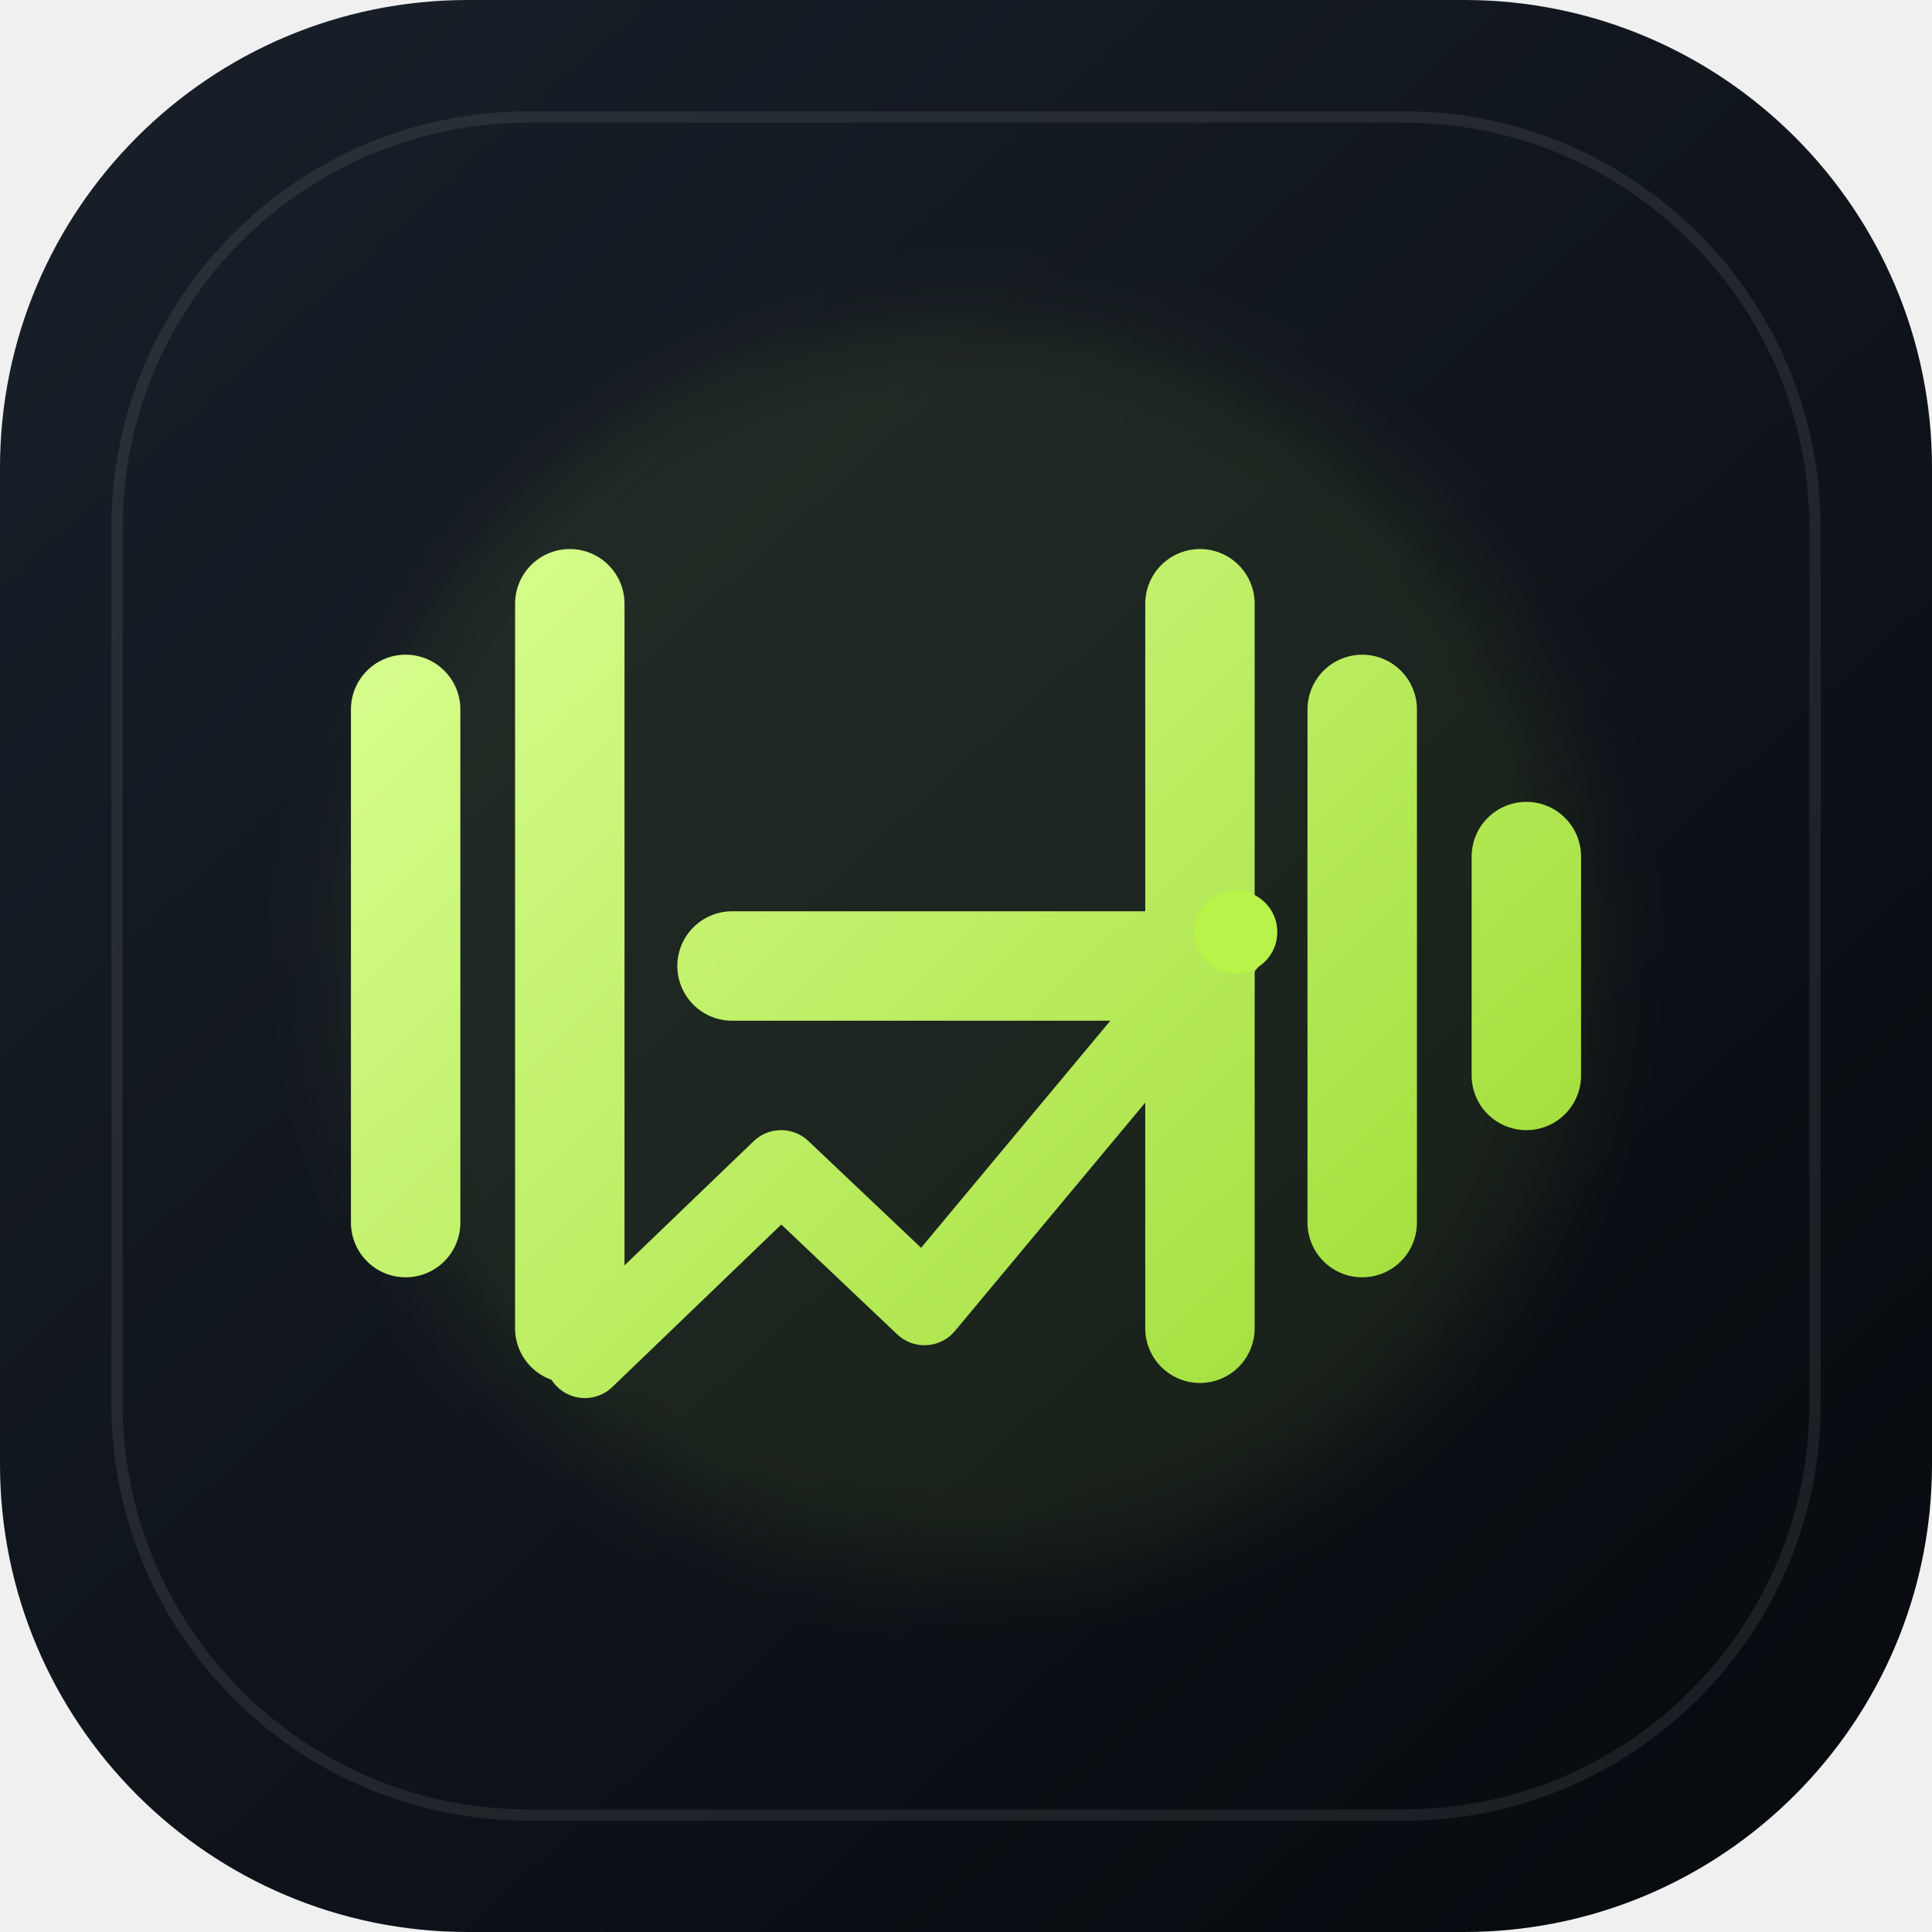
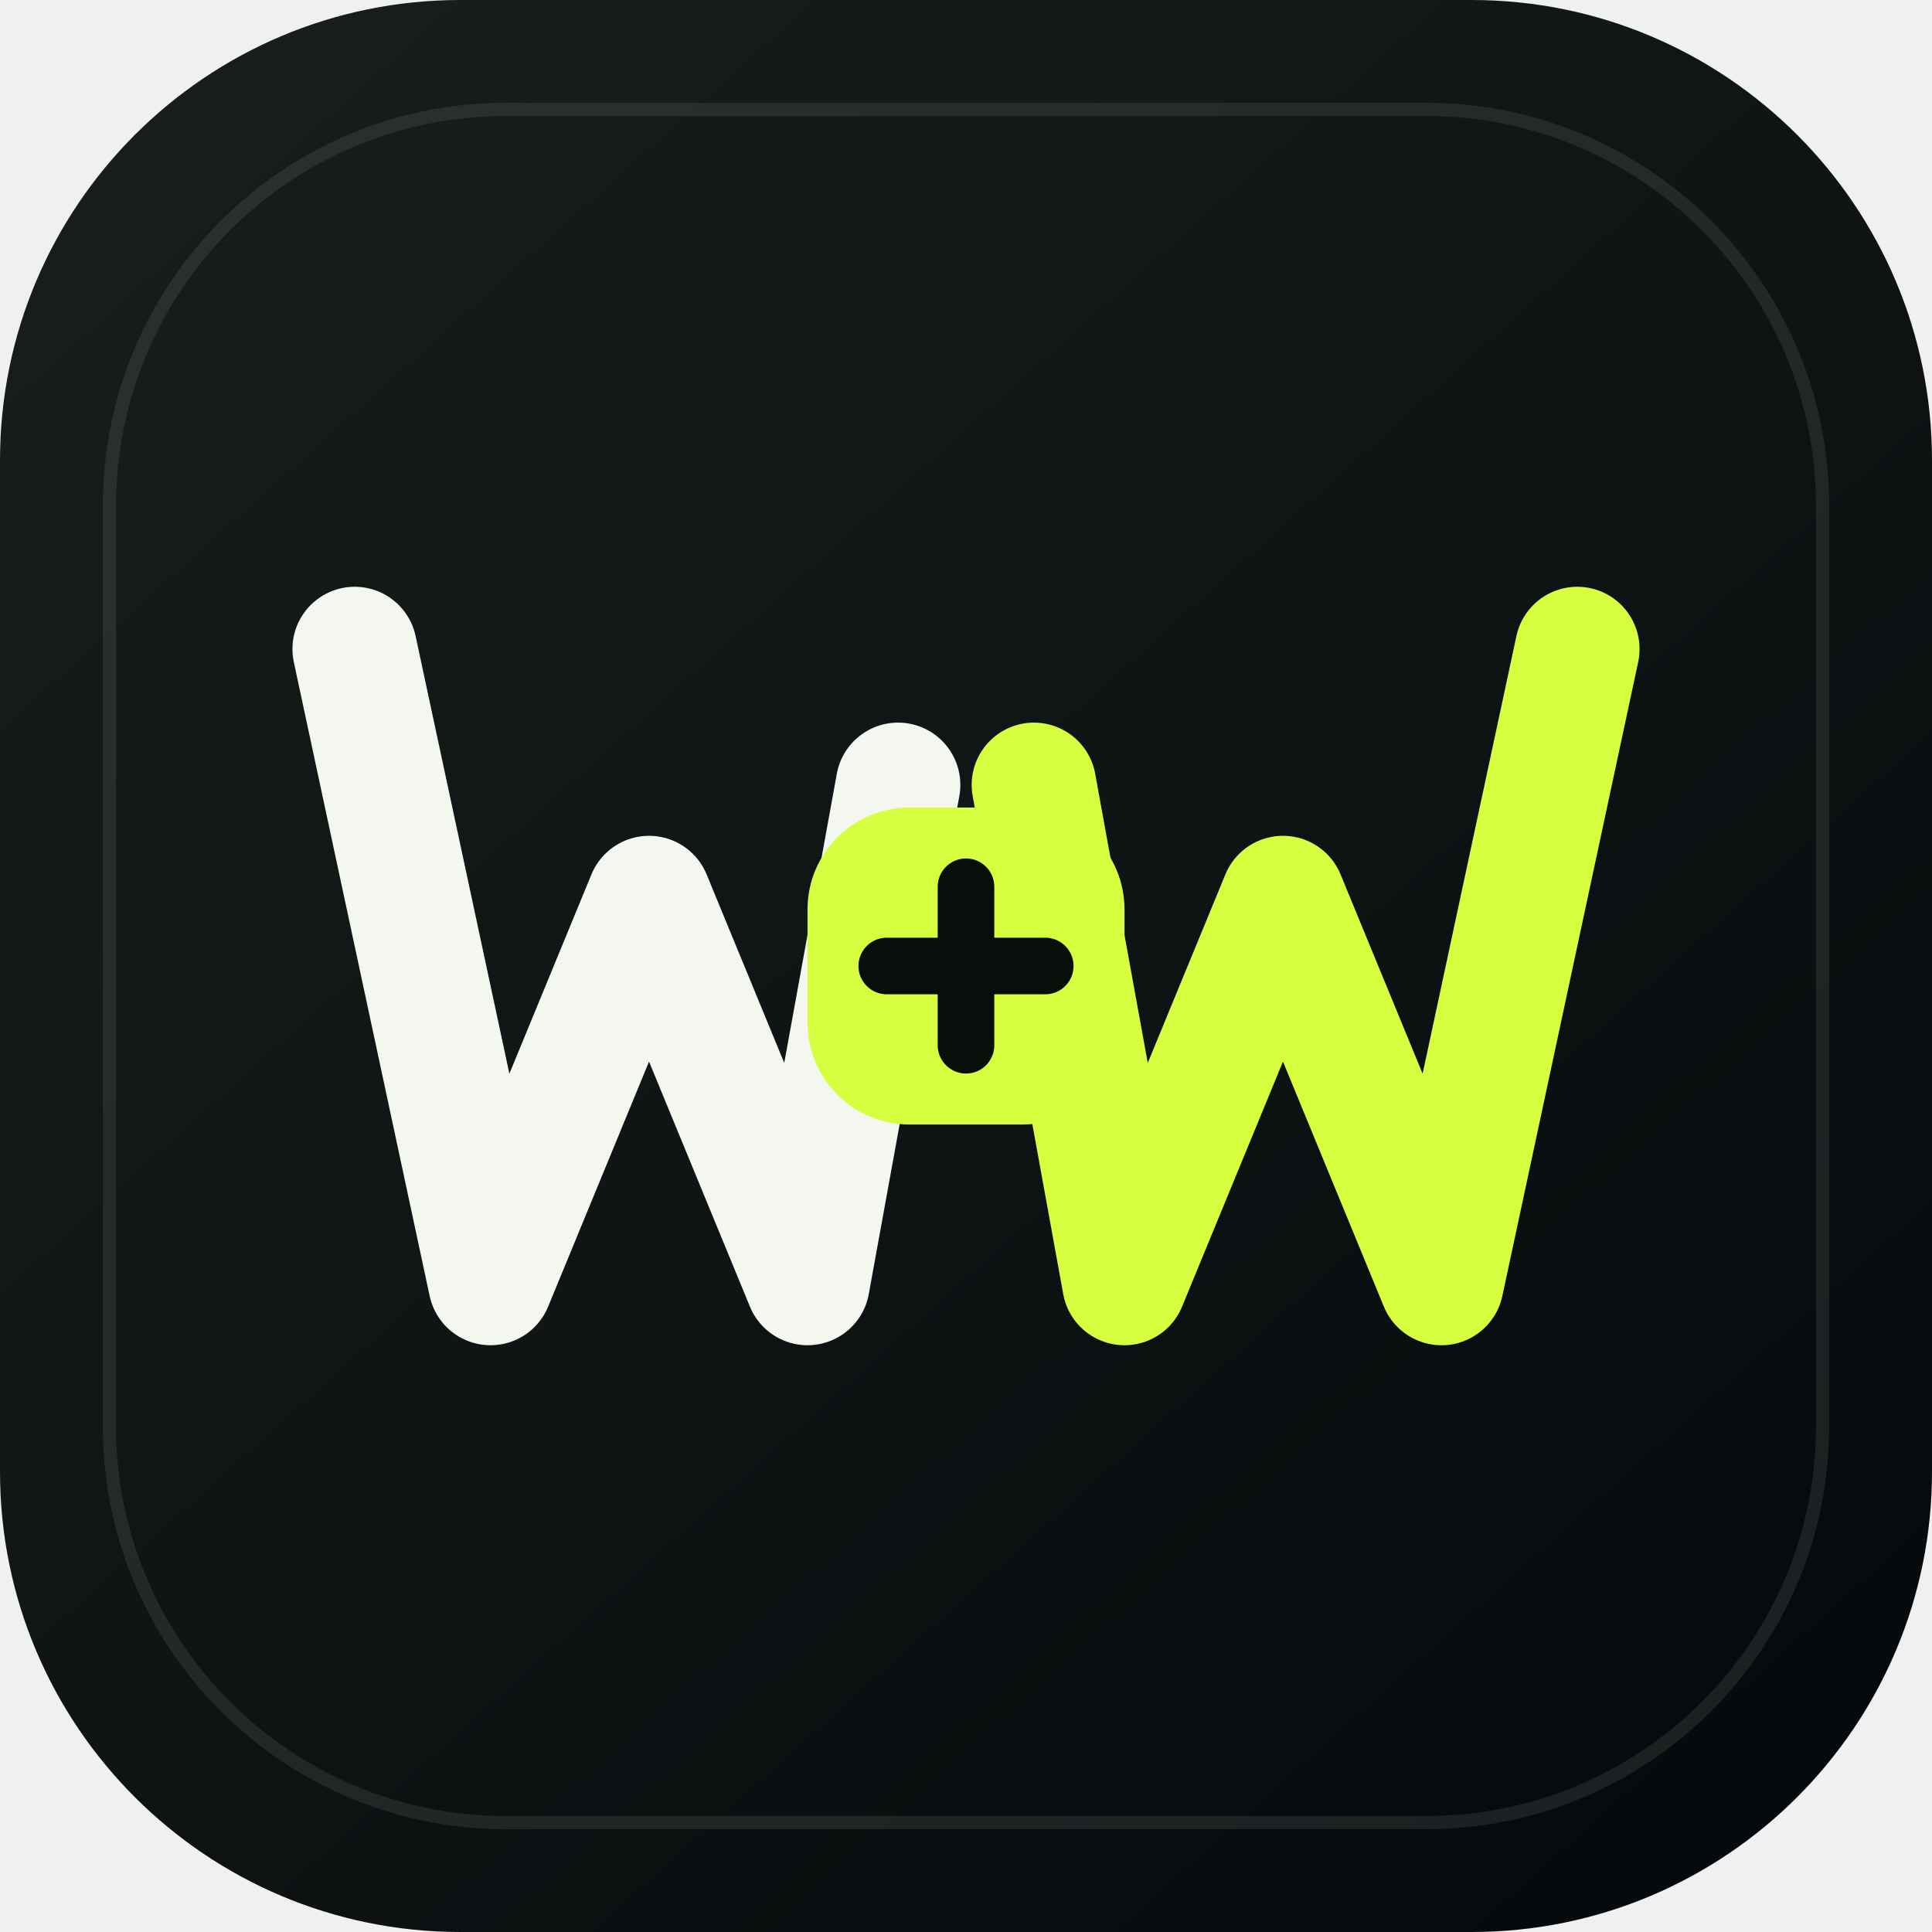
- <svg xmlns="http://www.w3.org/2000/svg" viewBox="0 0 1024 1024">
+ <svg xmlns="http://www.w3.org/2000/svg" viewBox="0 0 1024 1024" fill="none">
  <defs>
-     <linearGradient id="bg" x1="120" y1="80" x2="900" y2="940" gradientUnits="userSpaceOnUse">
-       <stop stop-color="#171e27" />
-       <stop offset="1" stop-color="#080b10" />
+     <linearGradient id="bg" x1="118" y1="72" x2="906" y2="952" gradientUnits="userSpaceOnUse">
+       <stop stop-color="#171D1B" />
+       <stop offset="1" stop-color="#070A0D" />
    </linearGradient>
-     <linearGradient id="lime" x1="245" y1="245" x2="790" y2="800" gradientUnits="userSpaceOnUse">
-       <stop stop-color="#d9ff91" />
-       <stop offset="1" stop-color="#9cda30" />
-     </linearGradient>
-     <filter id="glow" x="-30%" y="-30%" width="160%" height="160%">
-       <feGaussianBlur stdDeviation="22" />
-     </filter>
+     <radialGradient id="halo" cx="0" cy="0" r="1" gradientTransform="translate(686 292) rotate(132) scale(530)">
+       <stop stop-color="#D6FF3F" stop-opacity=".16" />
+       <stop offset="1" stop-color="#D6FF3F" stop-opacity="0" />
+     </radialGradient>
  </defs>
-   <rect width="1024" height="1024" rx="248" fill="url(#bg)" />
-   <circle cx="512" cy="500" r="330" fill="#b8f34a" opacity=".08" filter="url(#glow)" />
-   <rect x="62" y="62" width="900" height="900" rx="218" fill="none" stroke="#fff" stroke-opacity=".08" stroke-width="6" />
-   <g fill="none" stroke="url(#lime)" stroke-linecap="round" stroke-linejoin="round" stroke-width="58">
-     <path d="M215 376v272M302 320v384M388 512h248M636 320v384M722 376v272M809 454v116" />
-     <path d="m310 720 104-100 76 72 165-198" stroke-width="42" />
+   <rect width="1024" height="1024" rx="244" fill="url(#bg)" />
+   <rect width="1024" height="1024" rx="244" fill="url(#halo)" />
+   <rect x="58" y="58" width="908" height="908" rx="210" stroke="#F4F7F0" stroke-opacity=".09" stroke-width="7" />
+   <g transform="translate(128 128) scale(12)">
+     <path d="M5 18 11 46 18 29 25 46 29 24" stroke="#F4F7F0" stroke-width="5.5" stroke-linecap="round" stroke-linejoin="round" />
+     <path d="m35 24 4 22 7-17 7 17 6-28" stroke="#D6FF3F" stroke-width="5.5" stroke-linecap="round" stroke-linejoin="round" />
+     <rect x="25" y="25" width="14" height="14" rx="4.5" fill="#D6FF3F" />
+     <path d="M32 28.5v7M28.5 32h7" stroke="#0A0E0B" stroke-width="2.5" stroke-linecap="round" />
  </g>
-   <circle cx="655" cy="494" r="22" fill="#b8f34a" />
</svg>
